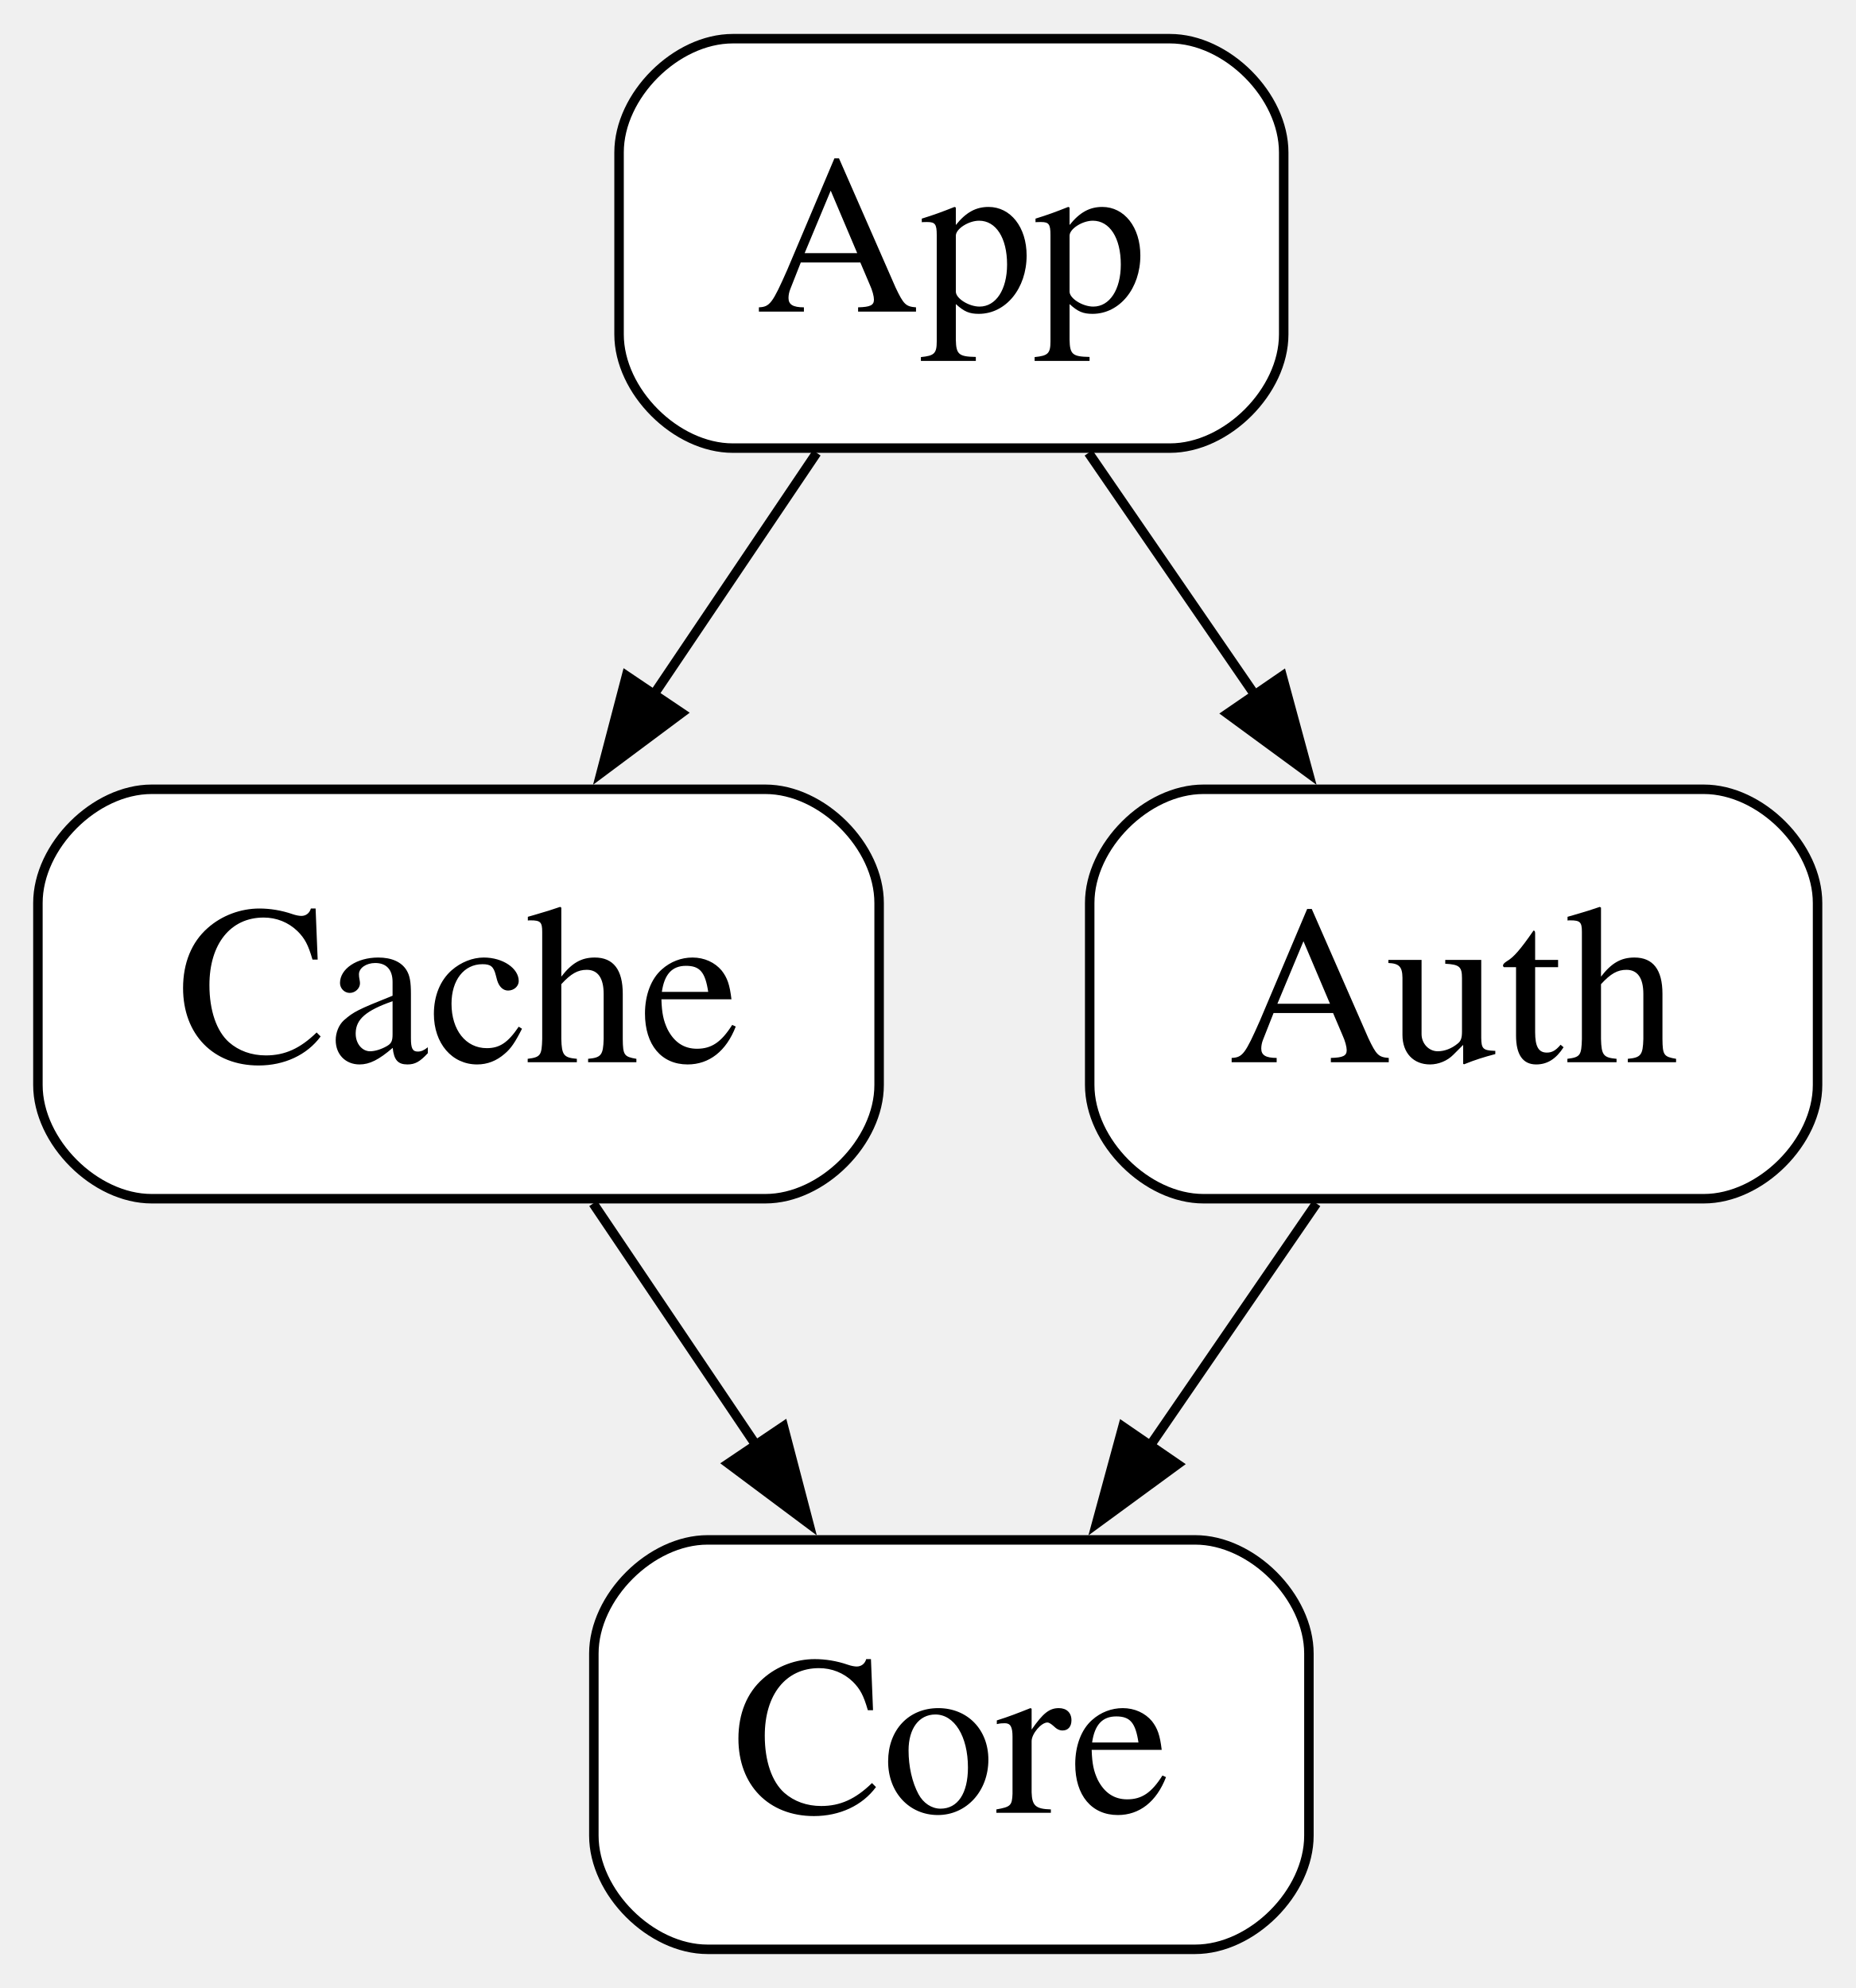
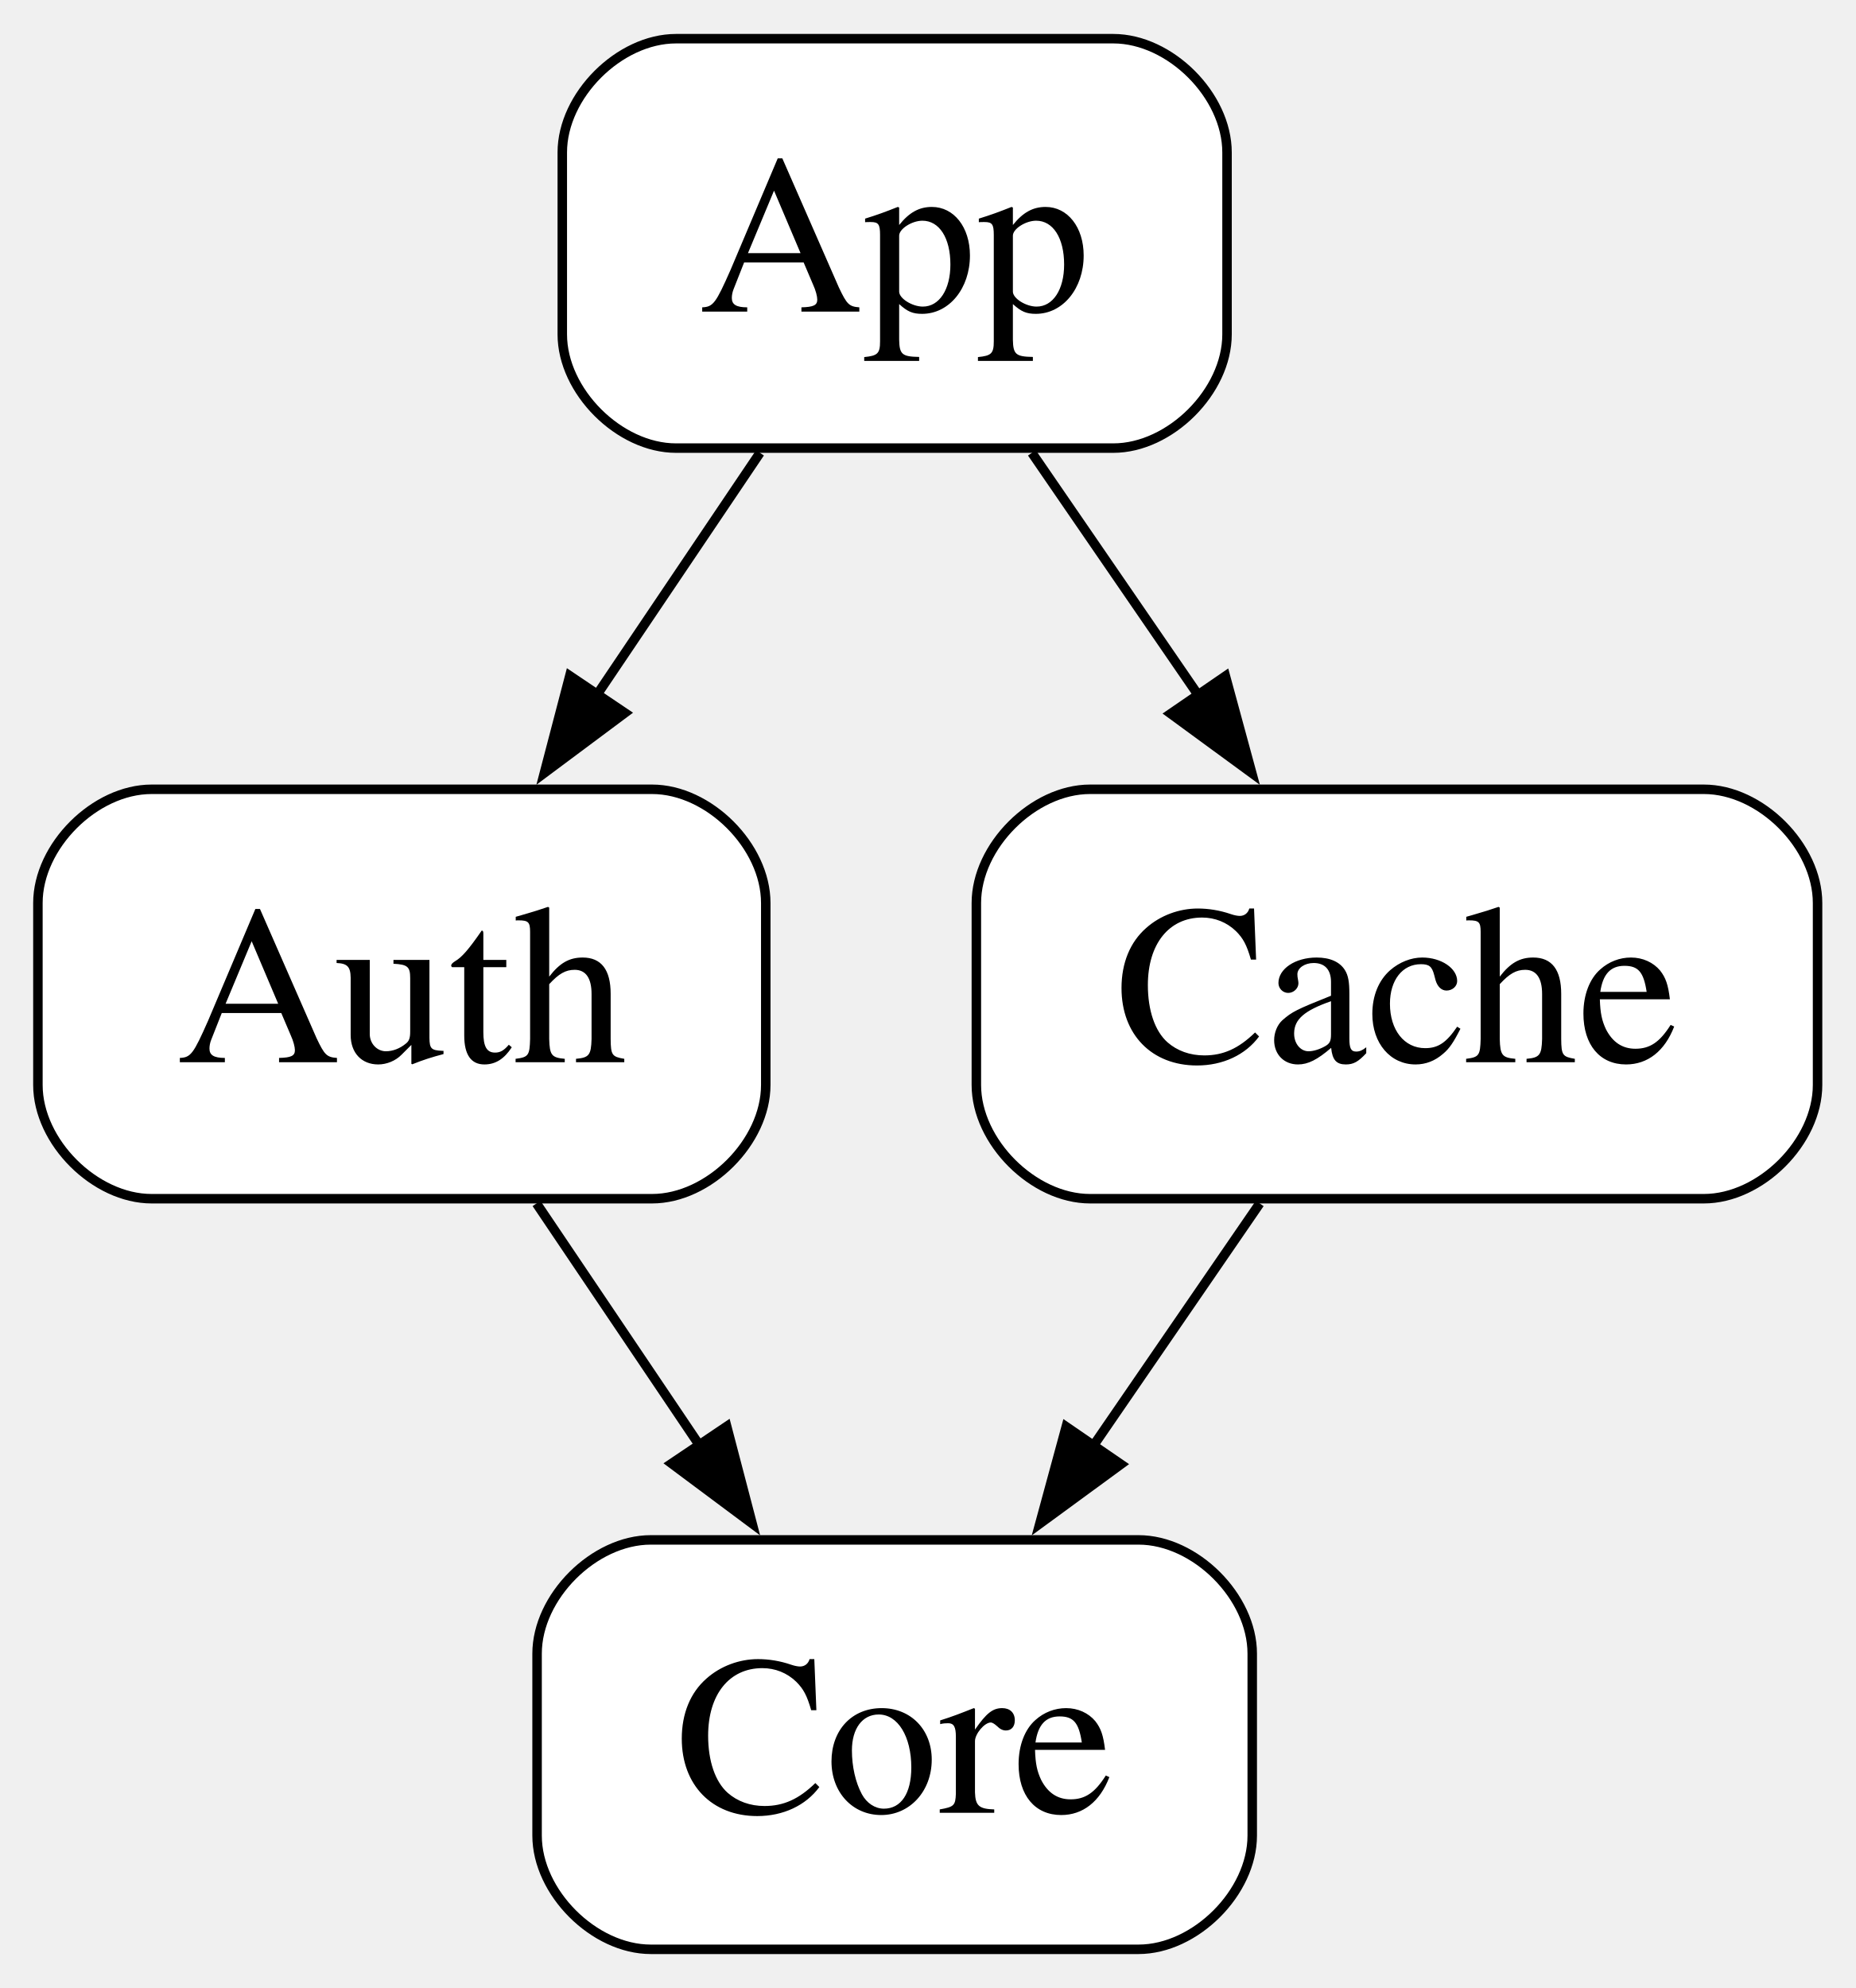
<svg xmlns="http://www.w3.org/2000/svg" viewBox="0 0 195.78 209.60" width="196" height="210">
  <g id="graph0" class="graph" transform="scale(1 1) rotate(0) translate(4 205.6)">
    <g id="node1" class="node">
-       <path fill="white" stroke="black" d="M76.76,-122.4C76.76,-122.4 12,-122.4 12,-122.4 6,-122.4 0,-116.4 0,-110.4 0,-110.4 0,-91.2 0,-91.2 0,-85.2 6,-79.2 12,-79.2 12,-79.2 76.76,-79.2 76.76,-79.2 82.76,-79.2 88.76,-85.2 88.76,-91.2 88.76,-91.2 88.76,-110.4 88.76,-110.4 88.76,-116.4 82.76,-122.4 76.76,-122.4" />
-       <text text-anchor="middle" x="44.38" y="-93.6" font-family="Times,serif" font-size="24.00">Cache</text>
+       <path fill="white" stroke="black" d="M113.47,-201.6C113.47,-201.6 67.33,-201.6 67.33,-201.6 61.33,-201.6 55.33,-195.6 55.33,-189.6 55.33,-189.6 55.33,-170.4 55.33,-170.4 55.33,-164.4 61.33,-158.4 67.33,-158.4 67.33,-158.4 113.47,-158.4 113.47,-158.4 119.47,-158.4 125.47,-164.4 125.47,-170.4 125.47,-170.4 125.47,-189.6 125.47,-189.6 125.47,-195.6 119.47,-201.6 113.47,-201.6" />
+       <text text-anchor="middle" x="90.4" y="-172.8" font-family="Times,serif" font-size="24.00">App</text>
    </g>
    <g id="node2" class="node">
-       <path fill="white" stroke="black" d="M122.11,-43.2C122.11,-43.2 70.66,-43.2 70.66,-43.2 64.66,-43.2 58.66,-37.2 58.66,-31.2 58.66,-31.2 58.66,-12 58.66,-12 58.66,-6 64.66,0 70.66,0 70.66,0 122.11,0 122.11,0 128.11,0 134.11,-6 134.11,-12 134.11,-12 134.11,-31.2 134.11,-31.2 134.11,-37.2 128.11,-43.2 122.11,-43.2" />
-       <text text-anchor="middle" x="96.38" y="-14.4" font-family="Times,serif" font-size="24.00">Core</text>
+       <path fill="white" stroke="black" d="M64.8,-122.4C64.8,-122.4 12,-122.4 12,-122.4 6,-122.4 0,-116.4 0,-110.4 0,-110.4 0,-91.2 0,-91.2 0,-85.2 6,-79.2 12,-79.2 12,-79.2 64.8,-79.2 64.8,-79.2 70.8,-79.2 76.8,-85.2 76.8,-91.2 76.8,-91.2 76.8,-110.4 76.8,-110.4 76.8,-116.4 70.8,-122.4 64.8,-122.4" />
+       <text text-anchor="middle" x="38.4" y="-93.6" font-family="Times,serif" font-size="24.00">Auth</text>
+     </g>
+     <g id="edge1" class="edge">
+       <path fill="none" stroke="black" d="M76.19,-157.9C70.86,-149.99 64.69,-140.83 58.9,-132.24" />
+       <polygon fill="black" stroke="black" points="61.93,-130.46 53.44,-124.13 56.12,-134.37 61.93,-130.46" />
+     </g>
+     <g id="node3" class="node">
+       <path fill="white" stroke="black" d="M175.78,-122.4C175.78,-122.4 111.02,-122.4 111.02,-122.4 105.02,-122.4 99.02,-116.4 99.02,-110.4 99.02,-110.4 99.02,-91.2 99.02,-91.2 99.02,-85.2 105.02,-79.2 111.02,-79.2 111.02,-79.2 175.78,-79.2 175.78,-79.2 181.78,-79.2 187.78,-85.2 187.78,-91.2 187.78,-91.2 187.78,-110.4 187.78,-110.4 187.78,-116.4 181.78,-122.4 175.78,-122.4" />
+       <text text-anchor="middle" x="143.4" y="-93.6" font-family="Times,serif" font-size="24.00">Cache</text>
+     </g>
+     <g id="edge2" class="edge">
+       <path fill="none" stroke="black" d="M104.88,-157.9C110.32,-149.99 116.6,-140.83 122.5,-132.24" />
+       <polygon fill="black" stroke="black" points="125.3,-134.34 128.08,-124.12 119.53,-130.38 125.3,-134.34" />
+     </g>
+     <g id="node4" class="node">
+       <path fill="white" stroke="black" d="M116.13,-43.2C116.13,-43.2 64.67,-43.2 64.67,-43.2 58.67,-43.2 52.67,-37.2 52.67,-31.2 52.67,-31.2 52.67,-12 52.67,-12 52.67,-6 58.67,0 64.67,0 64.67,0 116.13,0 116.13,0 122.13,0 128.13,-6 128.13,-12 128.13,-12 128.13,-31.2 128.13,-31.2 128.13,-37.2 122.13,-43.2 116.13,-43.2" />
+       <text text-anchor="middle" x="90.4" y="-14.4" font-family="Times,serif" font-size="24.00">Core</text>
+     </g>
+     <g id="edge3" class="edge">
+       <path fill="none" stroke="black" d="M52.61,-78.7C57.94,-70.79 64.11,-61.63 69.9,-53.04" />
+       <polygon fill="black" stroke="black" points="72.68,-55.17 75.36,-44.93 66.87,-51.26 72.68,-55.17" />
    </g>
    <g id="edge4" class="edge">
-       <path fill="none" stroke="black" d="M58.59,-78.7C63.92,-70.79 70.09,-61.63 75.88,-53.04" />
-       <polygon fill="black" stroke="black" points="78.66,-55.17 81.34,-44.93 72.86,-51.26 78.66,-55.17" />
-     </g>
-     <g id="node3" class="node">
-       <path fill="white" stroke="black" d="M119.45,-201.6C119.45,-201.6 73.32,-201.6 73.32,-201.6 67.32,-201.6 61.32,-195.6 61.32,-189.6 61.32,-189.6 61.32,-170.4 61.32,-170.4 61.32,-164.4 67.32,-158.4 73.32,-158.4 73.32,-158.4 119.45,-158.4 119.45,-158.4 125.45,-158.4 131.45,-164.4 131.45,-170.4 131.45,-170.4 131.45,-189.6 131.45,-189.6 131.45,-195.6 125.45,-201.6 119.45,-201.6" />
-       <text text-anchor="middle" x="96.38" y="-172.8" font-family="Times,serif" font-size="24.00">App</text>
-     </g>
-     <g id="edge2" class="edge">
-       <path fill="none" stroke="black" d="M82.17,-157.9C76.84,-149.99 70.67,-140.83 64.88,-132.24" />
-       <polygon fill="black" stroke="black" points="67.91,-130.46 59.42,-124.13 62.1,-134.37 67.91,-130.46" />
-     </g>
-     <g id="node4" class="node">
-       <path fill="white" stroke="black" d="M175.78,-122.4C175.78,-122.4 122.98,-122.4 122.98,-122.4 116.98,-122.4 110.98,-116.4 110.98,-110.4 110.98,-110.4 110.98,-91.2 110.98,-91.2 110.98,-85.2 116.98,-79.2 122.98,-79.2 122.98,-79.2 175.78,-79.2 175.78,-79.2 181.78,-79.2 187.78,-85.2 187.78,-91.2 187.78,-91.2 187.78,-110.4 187.78,-110.4 187.78,-116.4 181.78,-122.4 175.78,-122.4" />
-       <text text-anchor="middle" x="149.38" y="-93.6" font-family="Times,serif" font-size="24.00">Auth</text>
-     </g>
-     <g id="edge1" class="edge">
-       <path fill="none" stroke="black" d="M110.86,-157.9C116.3,-149.99 122.59,-140.83 128.49,-132.24" />
-       <polygon fill="black" stroke="black" points="131.29,-134.34 134.06,-124.12 125.52,-130.38 131.29,-134.34" />
-     </g>
-     <g id="edge3" class="edge">
-       <path fill="none" stroke="black" d="M134.9,-78.7C129.47,-70.79 123.18,-61.63 117.28,-53.04" />
-       <polygon fill="black" stroke="black" points="120.25,-51.18 111.7,-44.92 114.48,-55.14 120.25,-51.18" />
+       <path fill="none" stroke="black" d="M128.92,-78.7C123.48,-70.79 117.2,-61.63 111.3,-53.04" />
+       <polygon fill="black" stroke="black" points="114.27,-51.18 105.72,-44.92 108.5,-55.14 114.27,-51.18" />
    </g>
  </g>
</svg>
